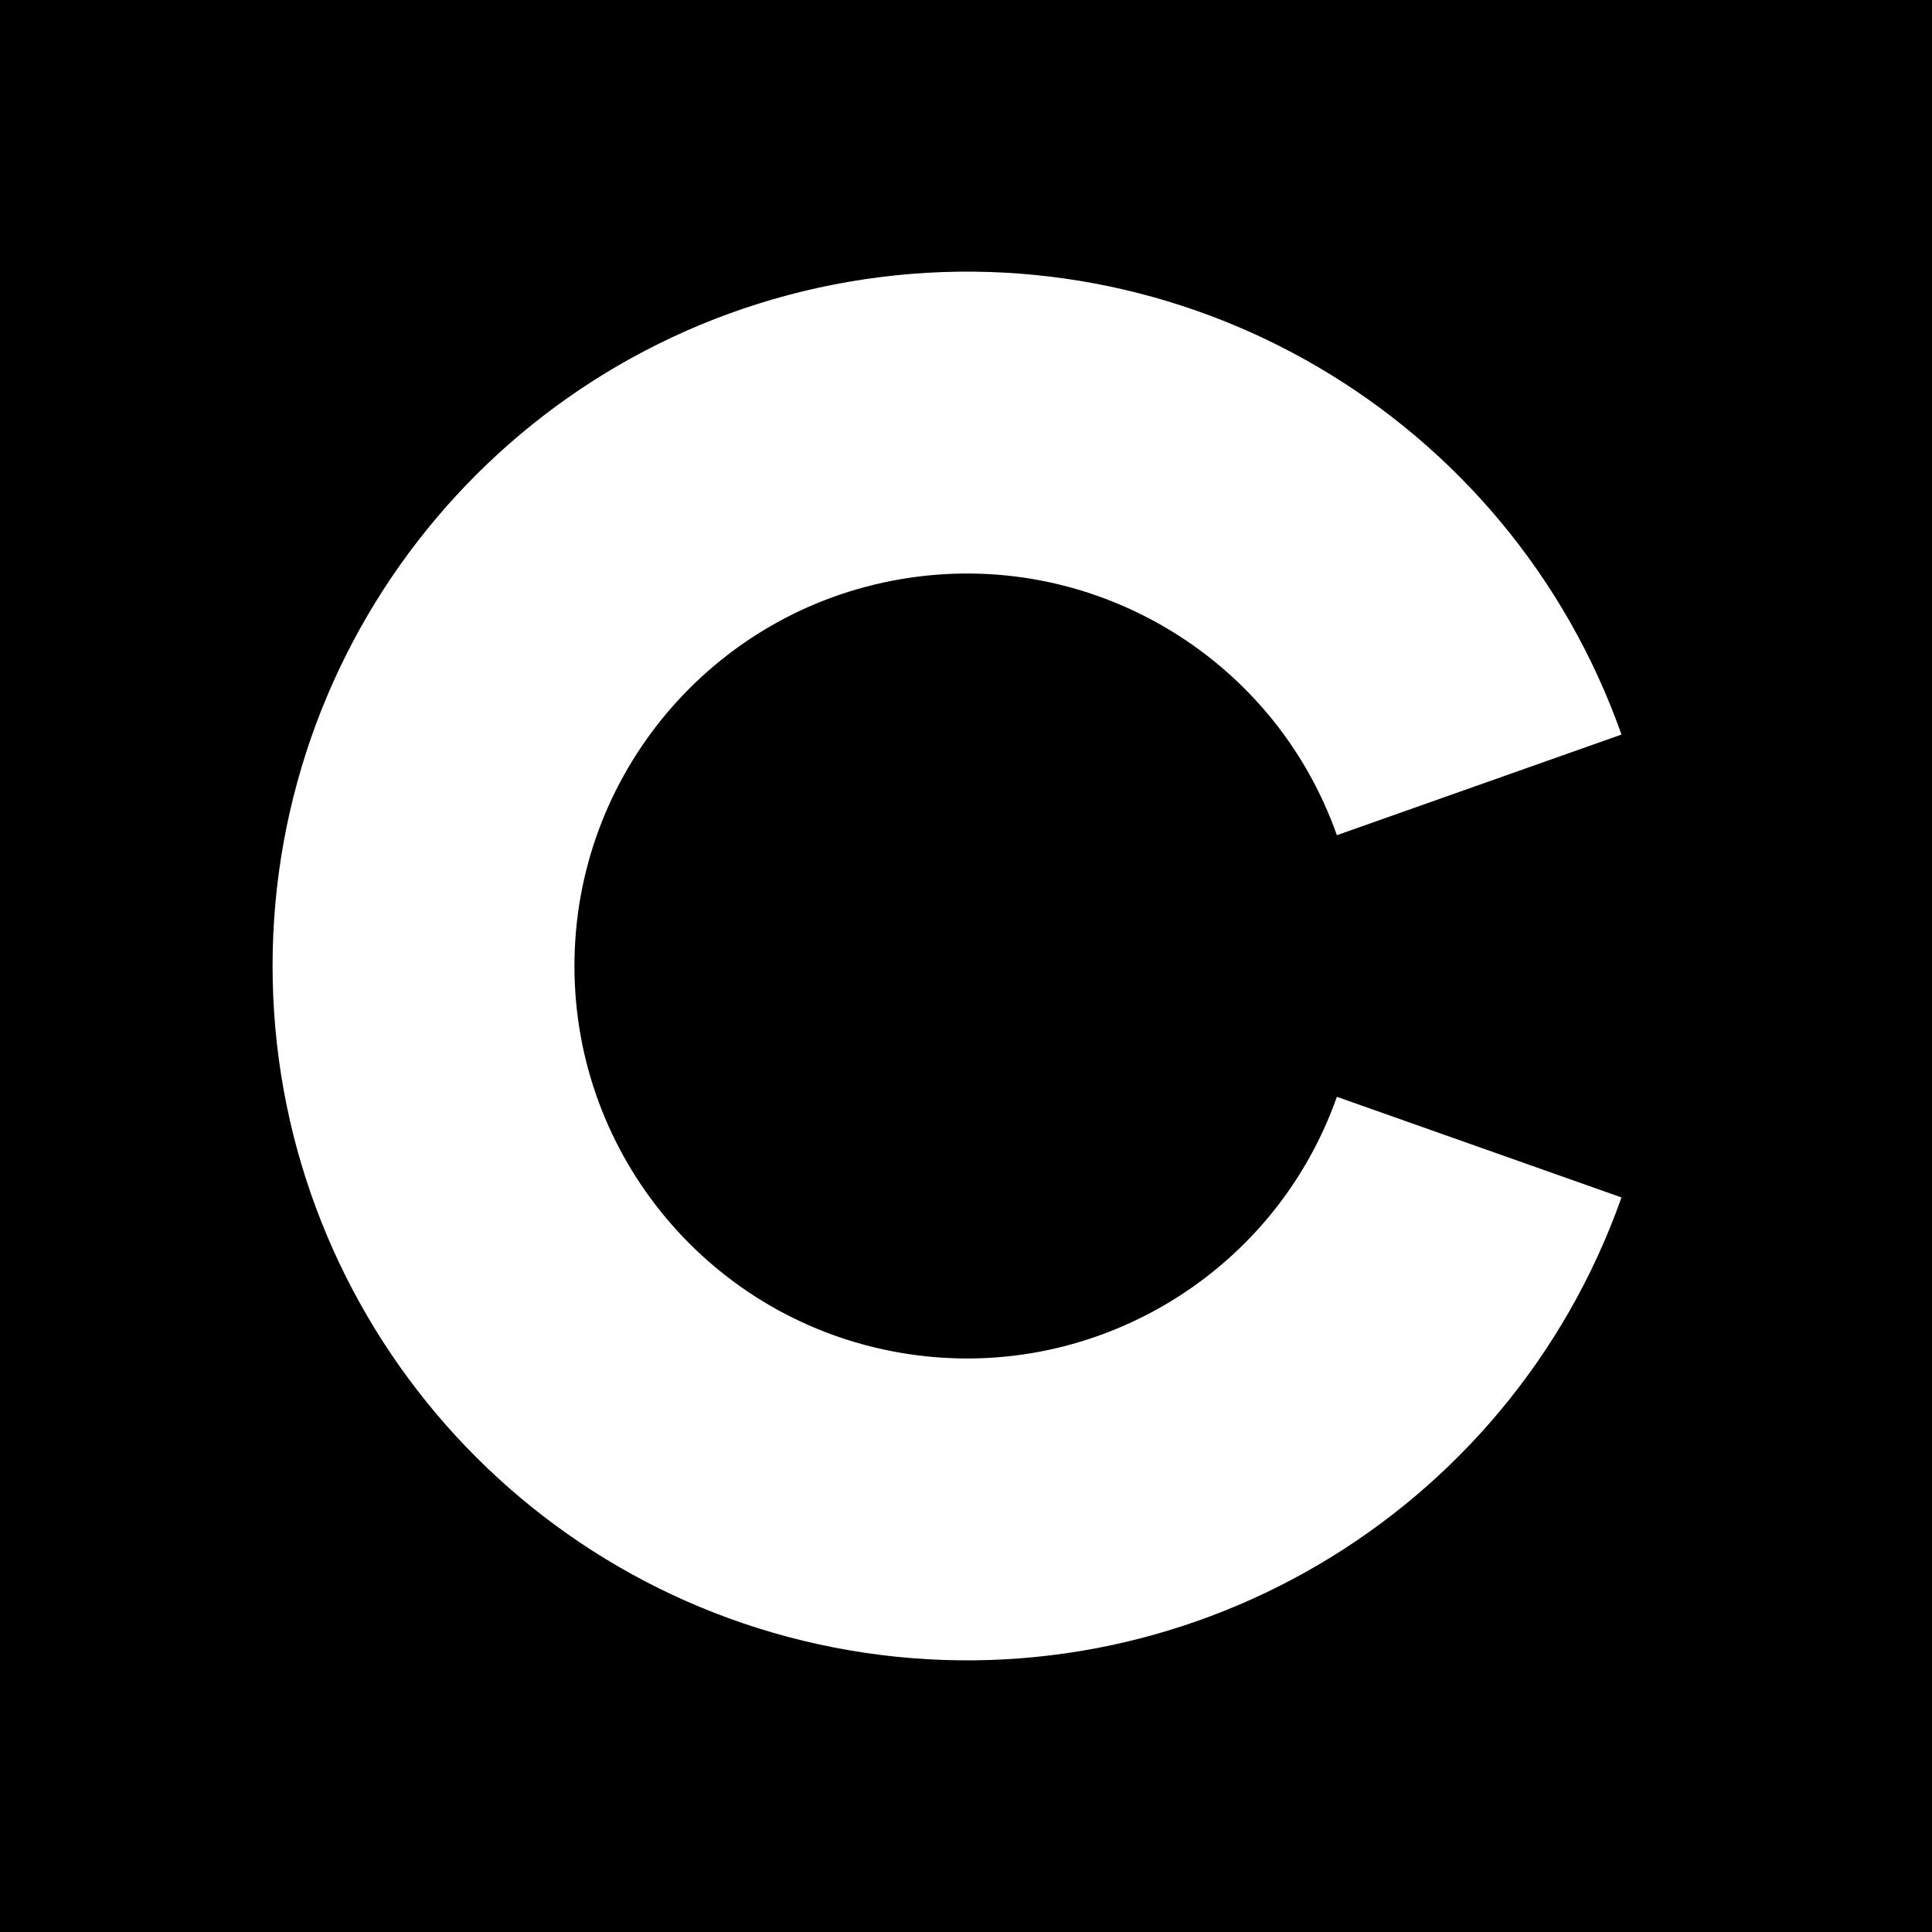
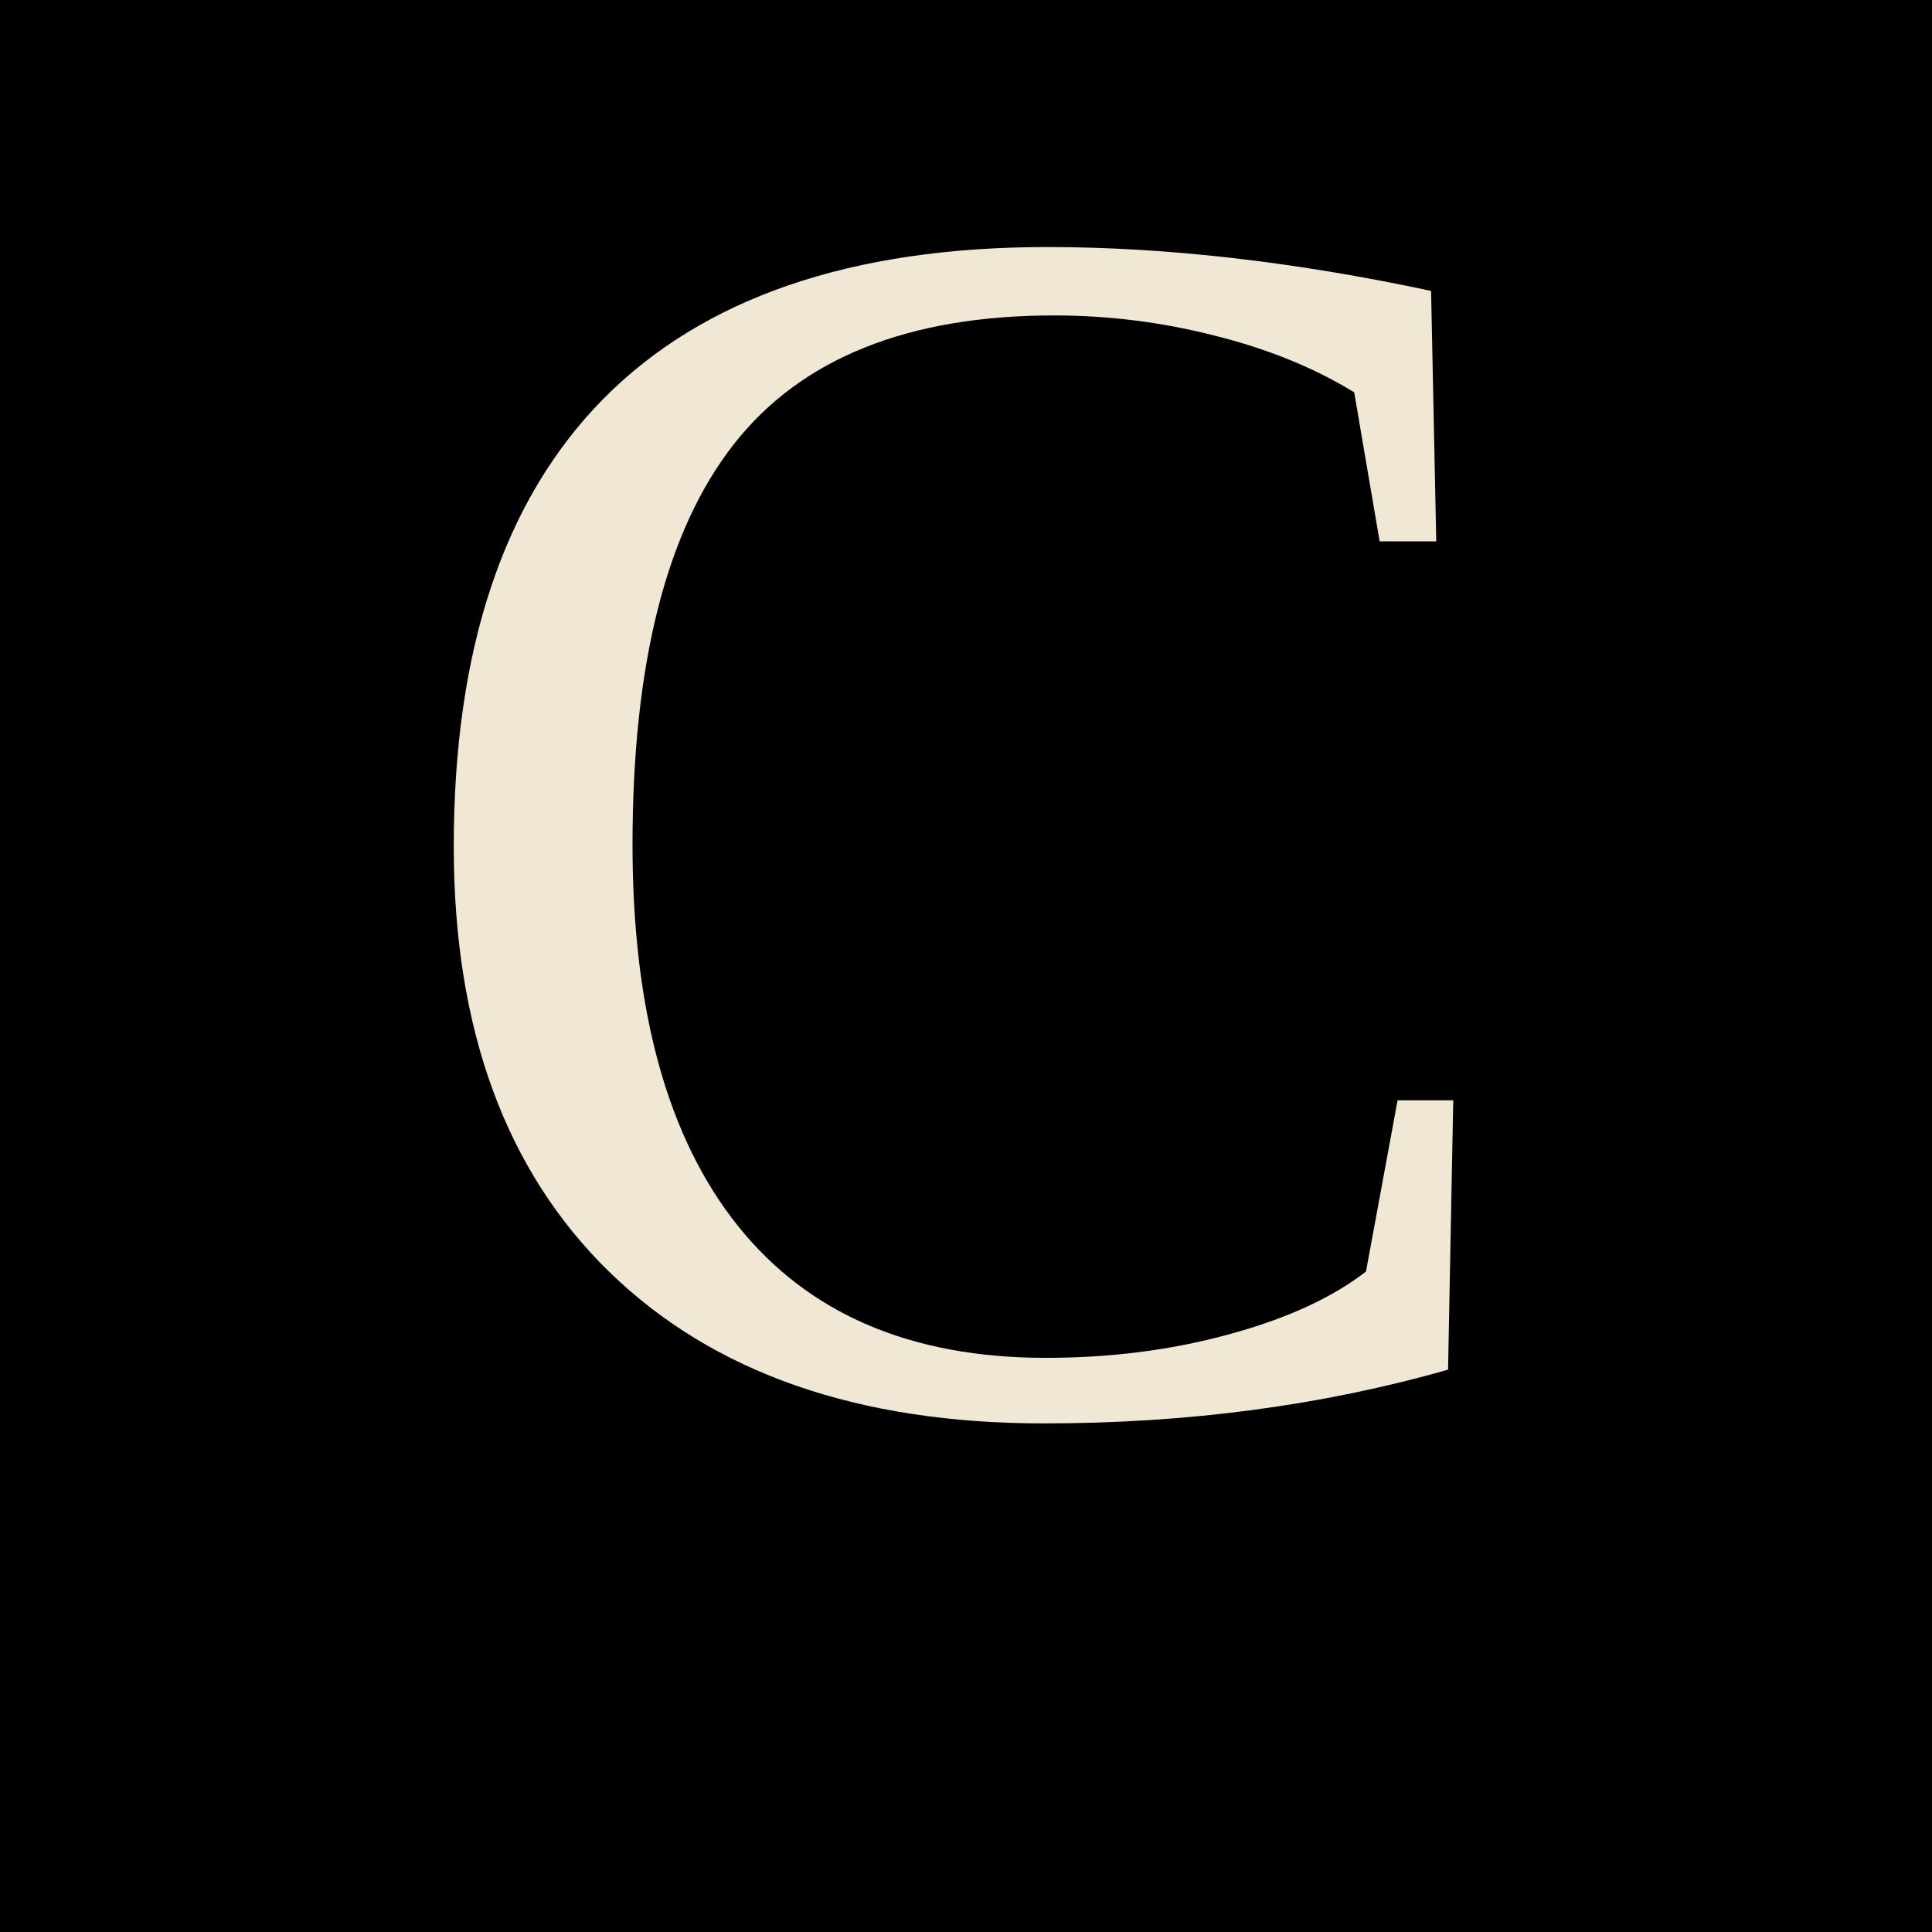
<svg xmlns="http://www.w3.org/2000/svg" viewBox="0 0 64 64">
  <rect x="0" y="0" width="64" height="64" fill="#000000" />
-   <path d="M49 26 A18 18 0 1 0 49 38" fill="none" stroke="#ffffff" stroke-width="10" stroke-linecap="butt" stroke-linejoin="miter" />
+   <text x="50%" y="52%" text-anchor="middle" dominant-baseline="middle" fill="#f0e8d5" font-family="'Cormorant Garamond', 'Times New Roman', serif" font-size="58" font-weight="500" letter-spacing="0">C</text>
</svg>
